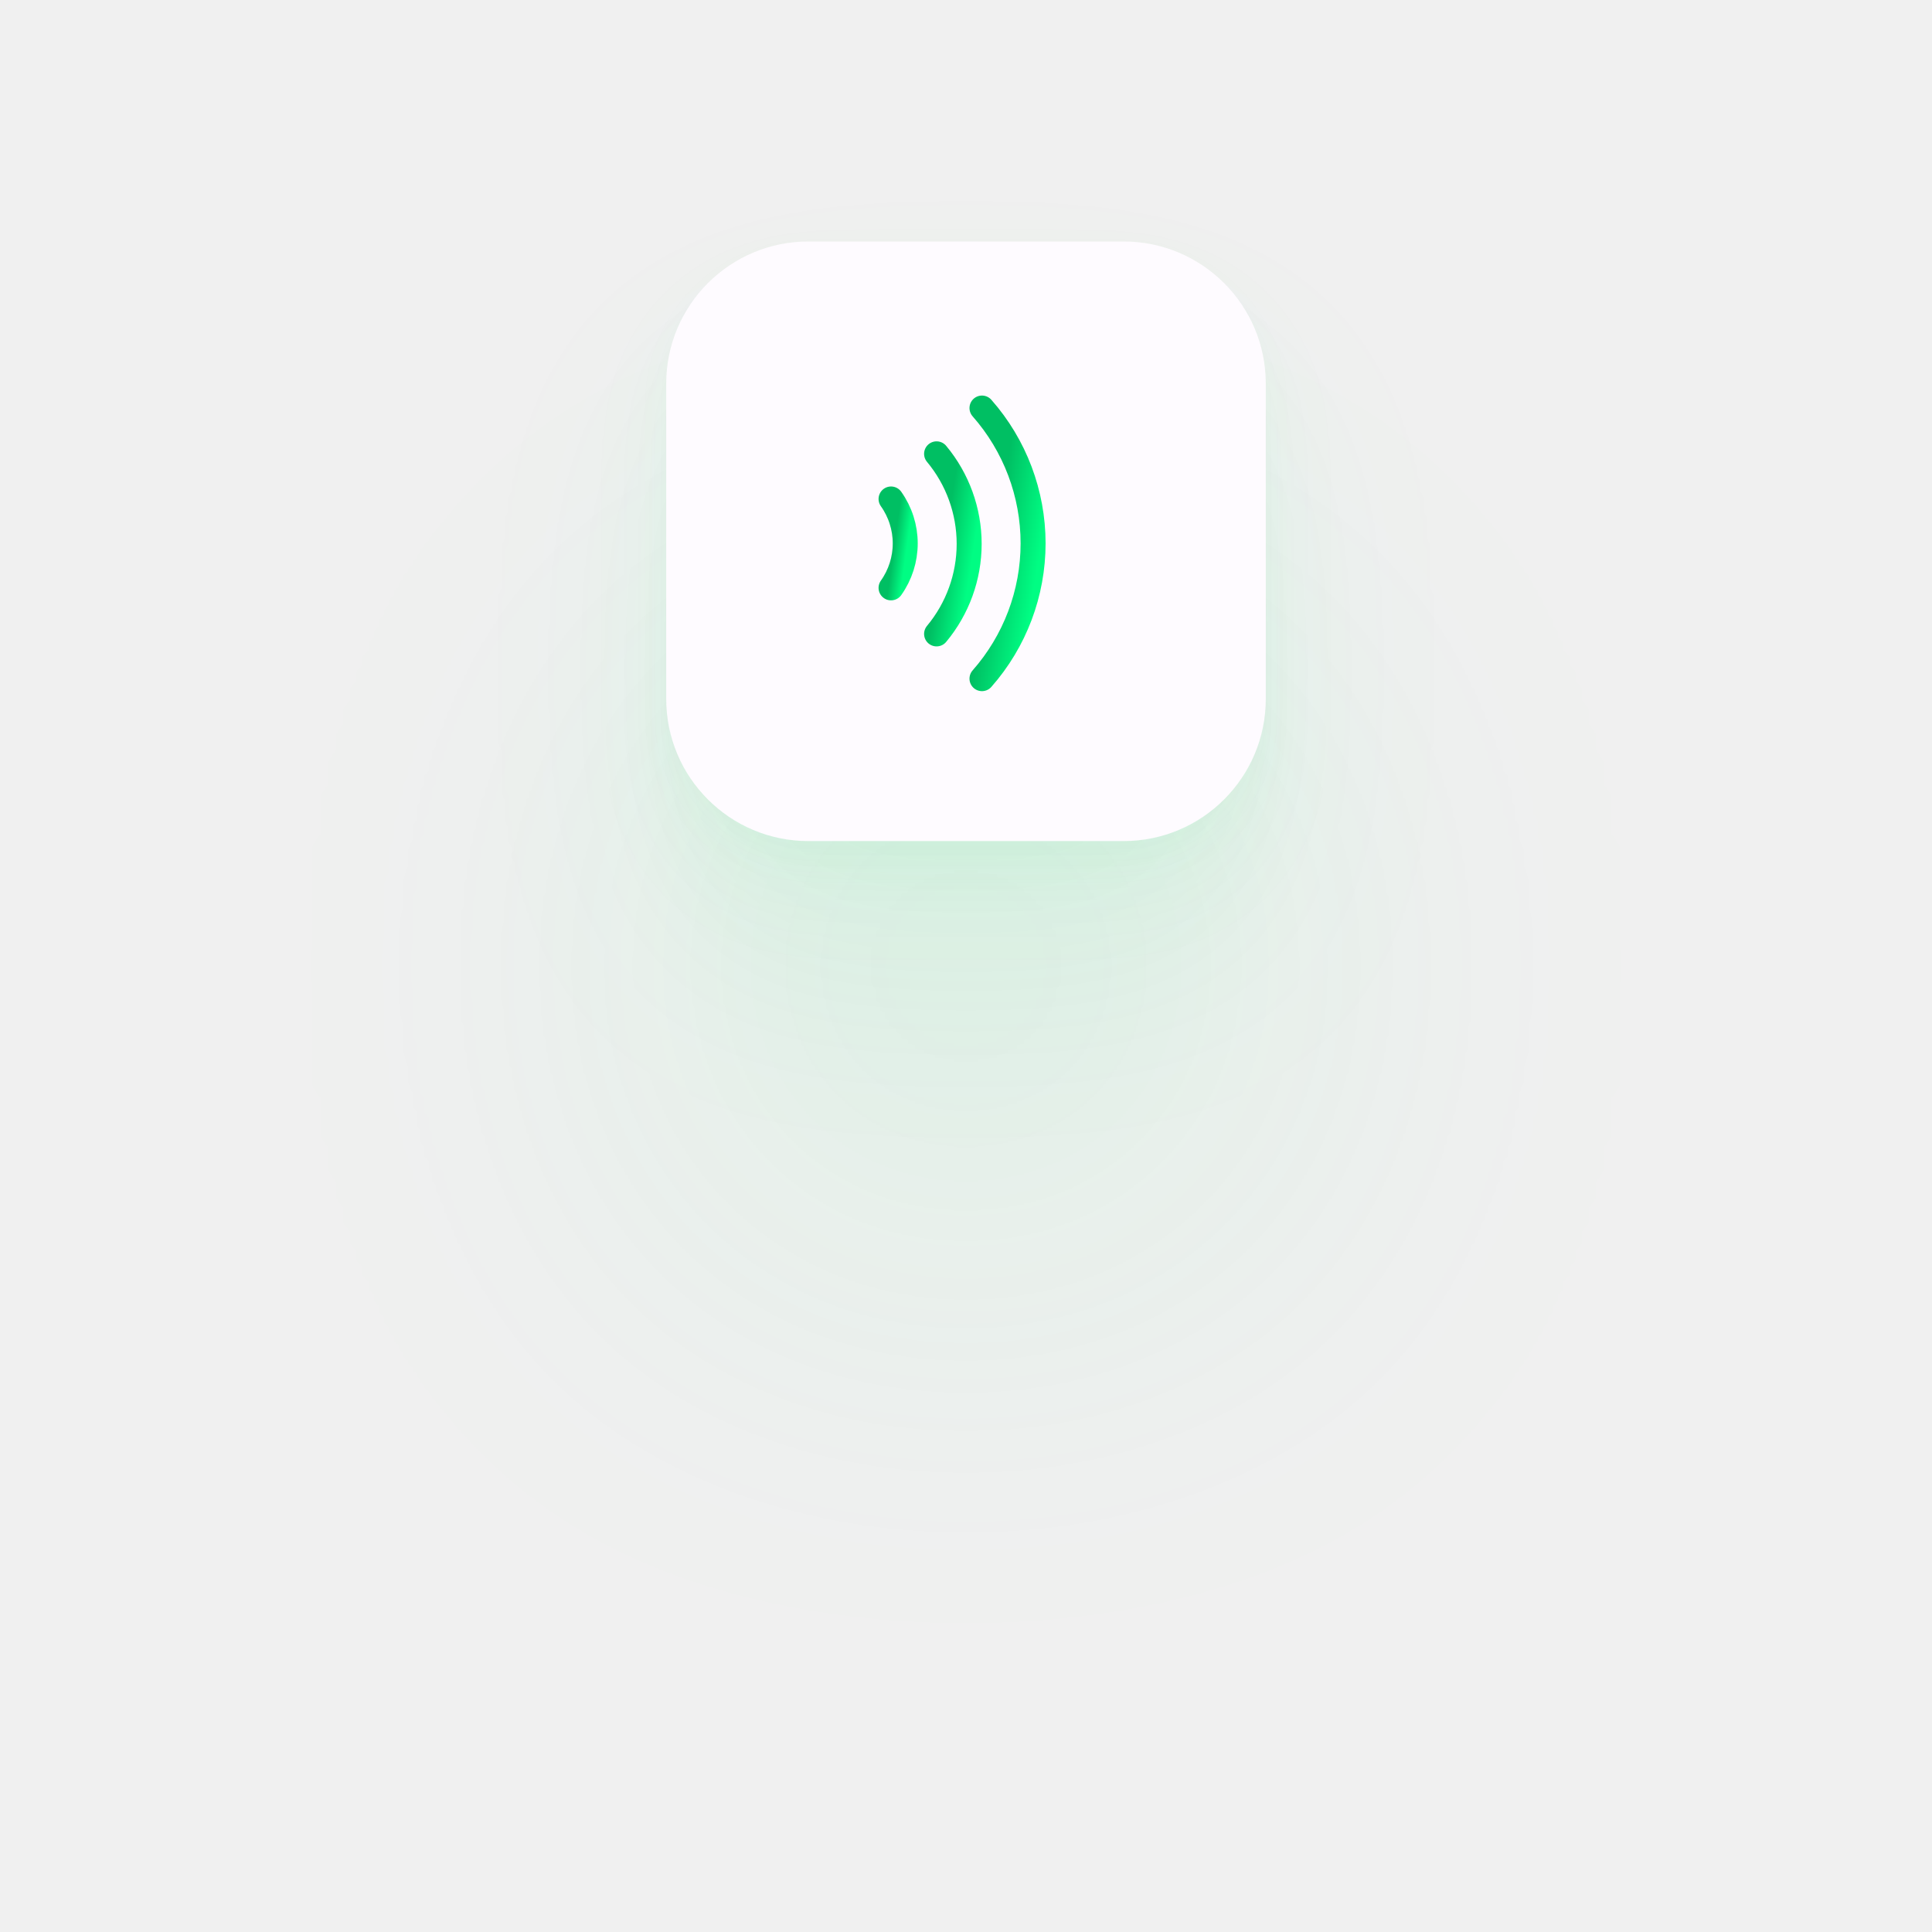
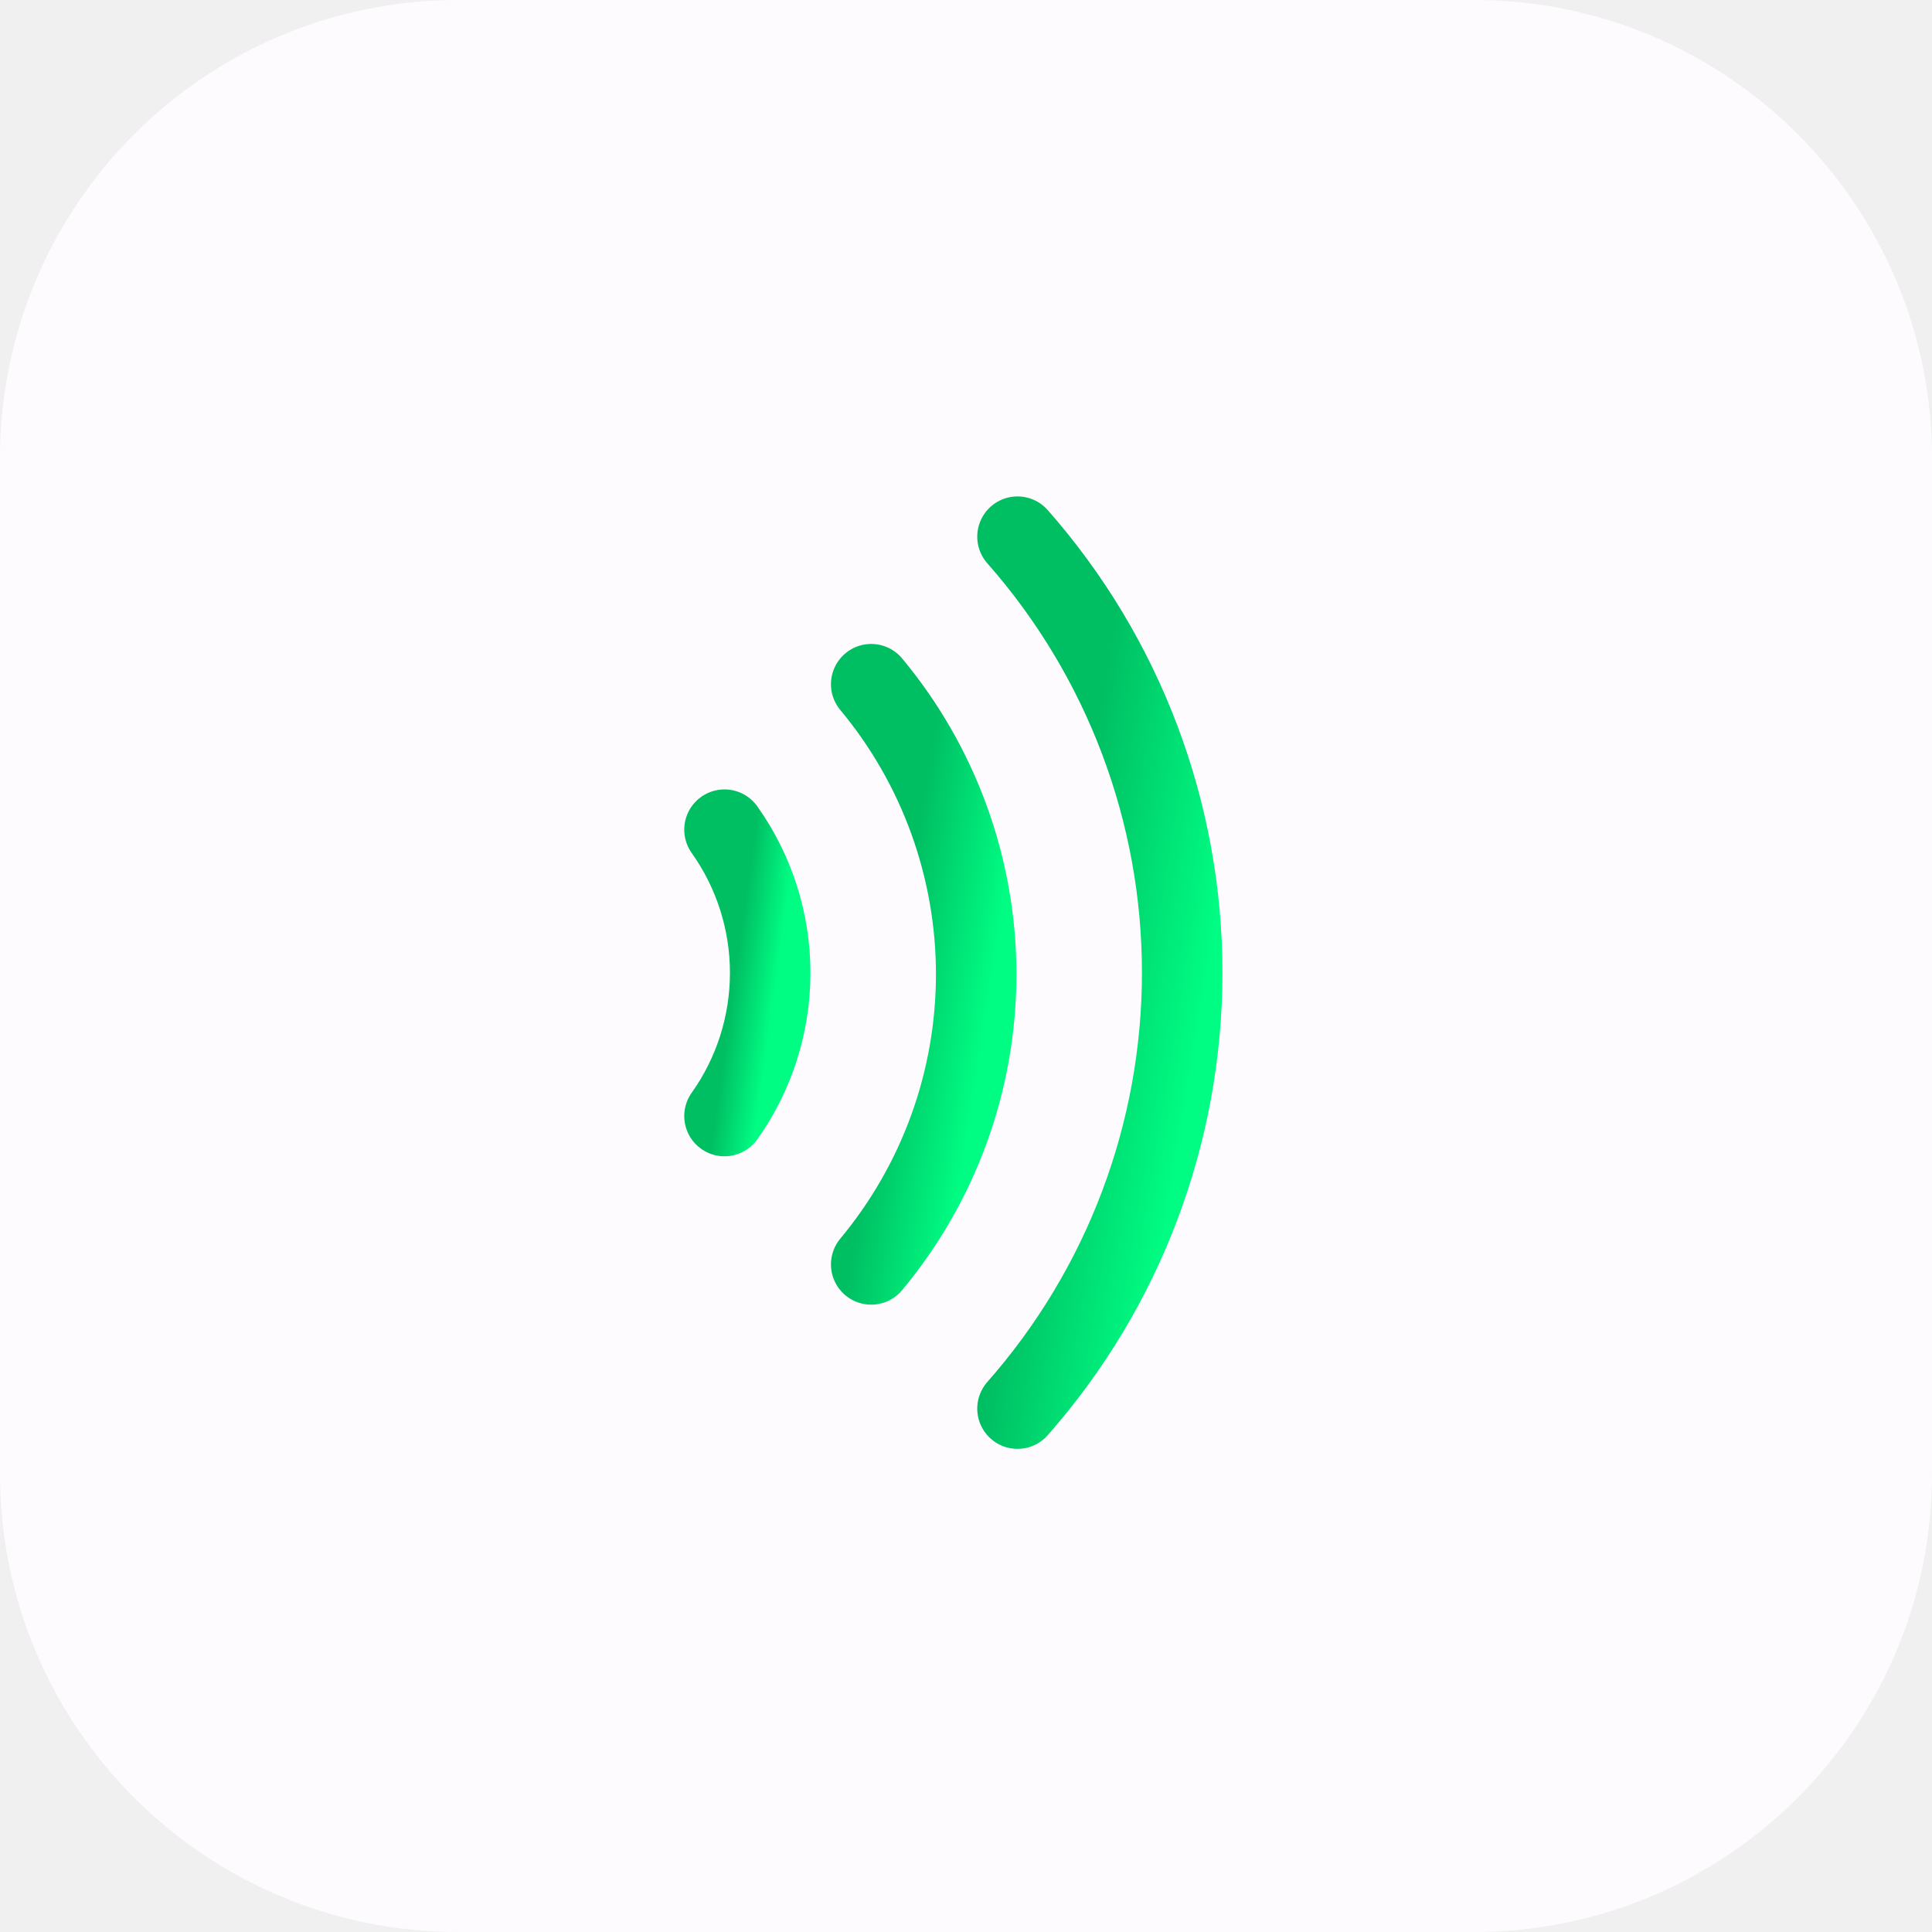
- <svg xmlns="http://www.w3.org/2000/svg" width="232" height="232" viewBox="0 0 232 232" fill="none">
-   <g id="icon-contactless" filter="url(#filter0_dddd_241_283)">
-     <g clip-path="url(#clip0_241_283)">
+ <svg xmlns="http://www.w3.org/2000/svg" width="72" height="72" viewBox="0 0 72 72" fill="none">
+   <g id="icon-contactless">
+     <g clip-path="url(#clip0_266_415)">
      <g id="Group 347">
-         <rect id="Rectangle 1013" x="80" y="29" width="72" height="72" rx="17.077" fill="#FEFBFF" />
+         <rect id="Rectangle 1013" width="72" height="72" rx="17.077" fill="#FEFBFF" />
        <g id="Group 341">
-           <path id="Vector" d="M112.467 54.498C114.995 57.533 116.38 61.359 116.38 65.309C116.38 69.26 114.995 73.085 112.467 76.121" stroke="url(#paint0_linear_241_283)" stroke-width="3" stroke-linecap="round" stroke-linejoin="round" />
-           <path id="Vector_2" d="M117.919 49C121.875 53.488 124.057 59.265 124.057 65.248C124.057 71.23 121.875 77.007 117.919 81.495" stroke="url(#paint1_linear_241_283)" stroke-width="3" stroke-linecap="round" stroke-linejoin="round" />
-           <path id="Vector_3" d="M107 59.919C108.108 61.478 108.703 63.343 108.703 65.255C108.703 67.168 108.108 69.033 107 70.592" stroke="url(#paint2_linear_241_283)" stroke-width="3" stroke-linecap="round" stroke-linejoin="round" />
+           <path id="Vector" d="M32.467 25.498C34.995 28.534 36.38 32.359 36.38 36.309C36.38 40.26 34.995 44.085 32.467 47.121" stroke="url(#paint0_linear_266_415)" stroke-width="3" stroke-linecap="round" stroke-linejoin="round" />
+           <path id="Vector_2" d="M37.919 20C41.875 24.488 44.057 30.265 44.057 36.248C44.057 42.23 41.875 48.008 37.919 52.495" stroke="url(#paint1_linear_266_415)" stroke-width="3" stroke-linecap="round" stroke-linejoin="round" />
+           <path id="Vector_3" d="M27 30.919C28.108 32.478 28.703 34.343 28.703 36.255C28.703 38.168 28.108 40.033 27 41.592" stroke="url(#paint2_linear_266_415)" stroke-width="3" stroke-linecap="round" stroke-linejoin="round" />
        </g>
      </g>
    </g>
  </g>
  <defs>
-     <filter id="filter0_dddd_241_283" x="0" y="0" width="232" height="232" filterUnits="userSpaceOnUse" color-interpolation-filters="sRGB">
-       <feFlood flood-opacity="0" result="BackgroundImageFix" />
-       <feColorMatrix in="SourceAlpha" type="matrix" values="0 0 0 0 0 0 0 0 0 0 0 0 0 0 0 0 0 0 127 0" result="hardAlpha" />
-       <feOffset dy="2.31" />
-       <feGaussianBlur stdDeviation="1.812" />
-       <feColorMatrix type="matrix" values="0 0 0 0 0.075 0 0 0 0 0.914 0 0 0 0 0.412 0 0 0 0.028 0" />
-       <feBlend mode="normal" in2="BackgroundImageFix" result="effect1_dropShadow_241_283" />
-       <feColorMatrix in="SourceAlpha" type="matrix" values="0 0 0 0 0 0 0 0 0 0 0 0 0 0 0 0 0 0 127 0" result="hardAlpha" />
-       <feOffset dy="6.386" />
-       <feGaussianBlur stdDeviation="5.009" />
-       <feColorMatrix type="matrix" values="0 0 0 0 0.075 0 0 0 0 0.914 0 0 0 0 0.412 0 0 0 0.04 0" />
-       <feBlend mode="normal" in2="effect1_dropShadow_241_283" result="effect2_dropShadow_241_283" />
-       <feColorMatrix in="SourceAlpha" type="matrix" values="0 0 0 0 0 0 0 0 0 0 0 0 0 0 0 0 0 0 127 0" result="hardAlpha" />
-       <feOffset dy="15.375" />
-       <feGaussianBlur stdDeviation="12.059" />
-       <feColorMatrix type="matrix" values="0 0 0 0 0.075 0 0 0 0 0.914 0 0 0 0 0.412 0 0 0 0.052 0" />
-       <feBlend mode="normal" in2="effect2_dropShadow_241_283" result="effect3_dropShadow_241_283" />
-       <feColorMatrix in="SourceAlpha" type="matrix" values="0 0 0 0 0 0 0 0 0 0 0 0 0 0 0 0 0 0 127 0" result="hardAlpha" />
-       <feOffset dy="51" />
-       <feGaussianBlur stdDeviation="40" />
-       <feColorMatrix type="matrix" values="0 0 0 0 0.075 0 0 0 0 0.914 0 0 0 0 0.412 0 0 0 0.08 0" />
-       <feBlend mode="normal" in2="effect3_dropShadow_241_283" result="effect4_dropShadow_241_283" />
-       <feBlend mode="normal" in="SourceGraphic" in2="effect4_dropShadow_241_283" result="shape" />
-     </filter>
-     <linearGradient id="paint0_linear_241_283" x1="115.852" y1="72.769" x2="110.799" y2="71.976" gradientUnits="userSpaceOnUse">
+     <linearGradient id="paint0_linear_266_415" x1="35.852" y1="43.769" x2="30.799" y2="42.976" gradientUnits="userSpaceOnUse">
      <stop stop-color="#00FD83" />
      <stop offset="0.7" stop-color="#00BF63" />
    </linearGradient>
-     <linearGradient id="paint1_linear_241_283" x1="123.229" y1="76.459" x2="115.318" y2="75.162" gradientUnits="userSpaceOnUse">
+     <linearGradient id="paint1_linear_266_415" x1="43.229" y1="47.459" x2="35.318" y2="46.162" gradientUnits="userSpaceOnUse">
      <stop stop-color="#00FD83" />
      <stop offset="0.7" stop-color="#00BF63" />
    </linearGradient>
-     <linearGradient id="paint2_linear_241_283" x1="108.473" y1="68.938" x2="106.262" y2="68.632" gradientUnits="userSpaceOnUse">
+     <linearGradient id="paint2_linear_266_415" x1="28.473" y1="39.938" x2="26.262" y2="39.632" gradientUnits="userSpaceOnUse">
      <stop stop-color="#00FD83" />
      <stop offset="0.7" stop-color="#00BF63" />
    </linearGradient>
-     <clipPath id="clip0_241_283">
-       <rect x="80" y="29" width="72" height="72" rx="17.08" fill="white" />
+     <clipPath id="clip0_266_415">
+       <rect width="72" height="72" rx="17.08" fill="white" />
    </clipPath>
  </defs>
</svg>
